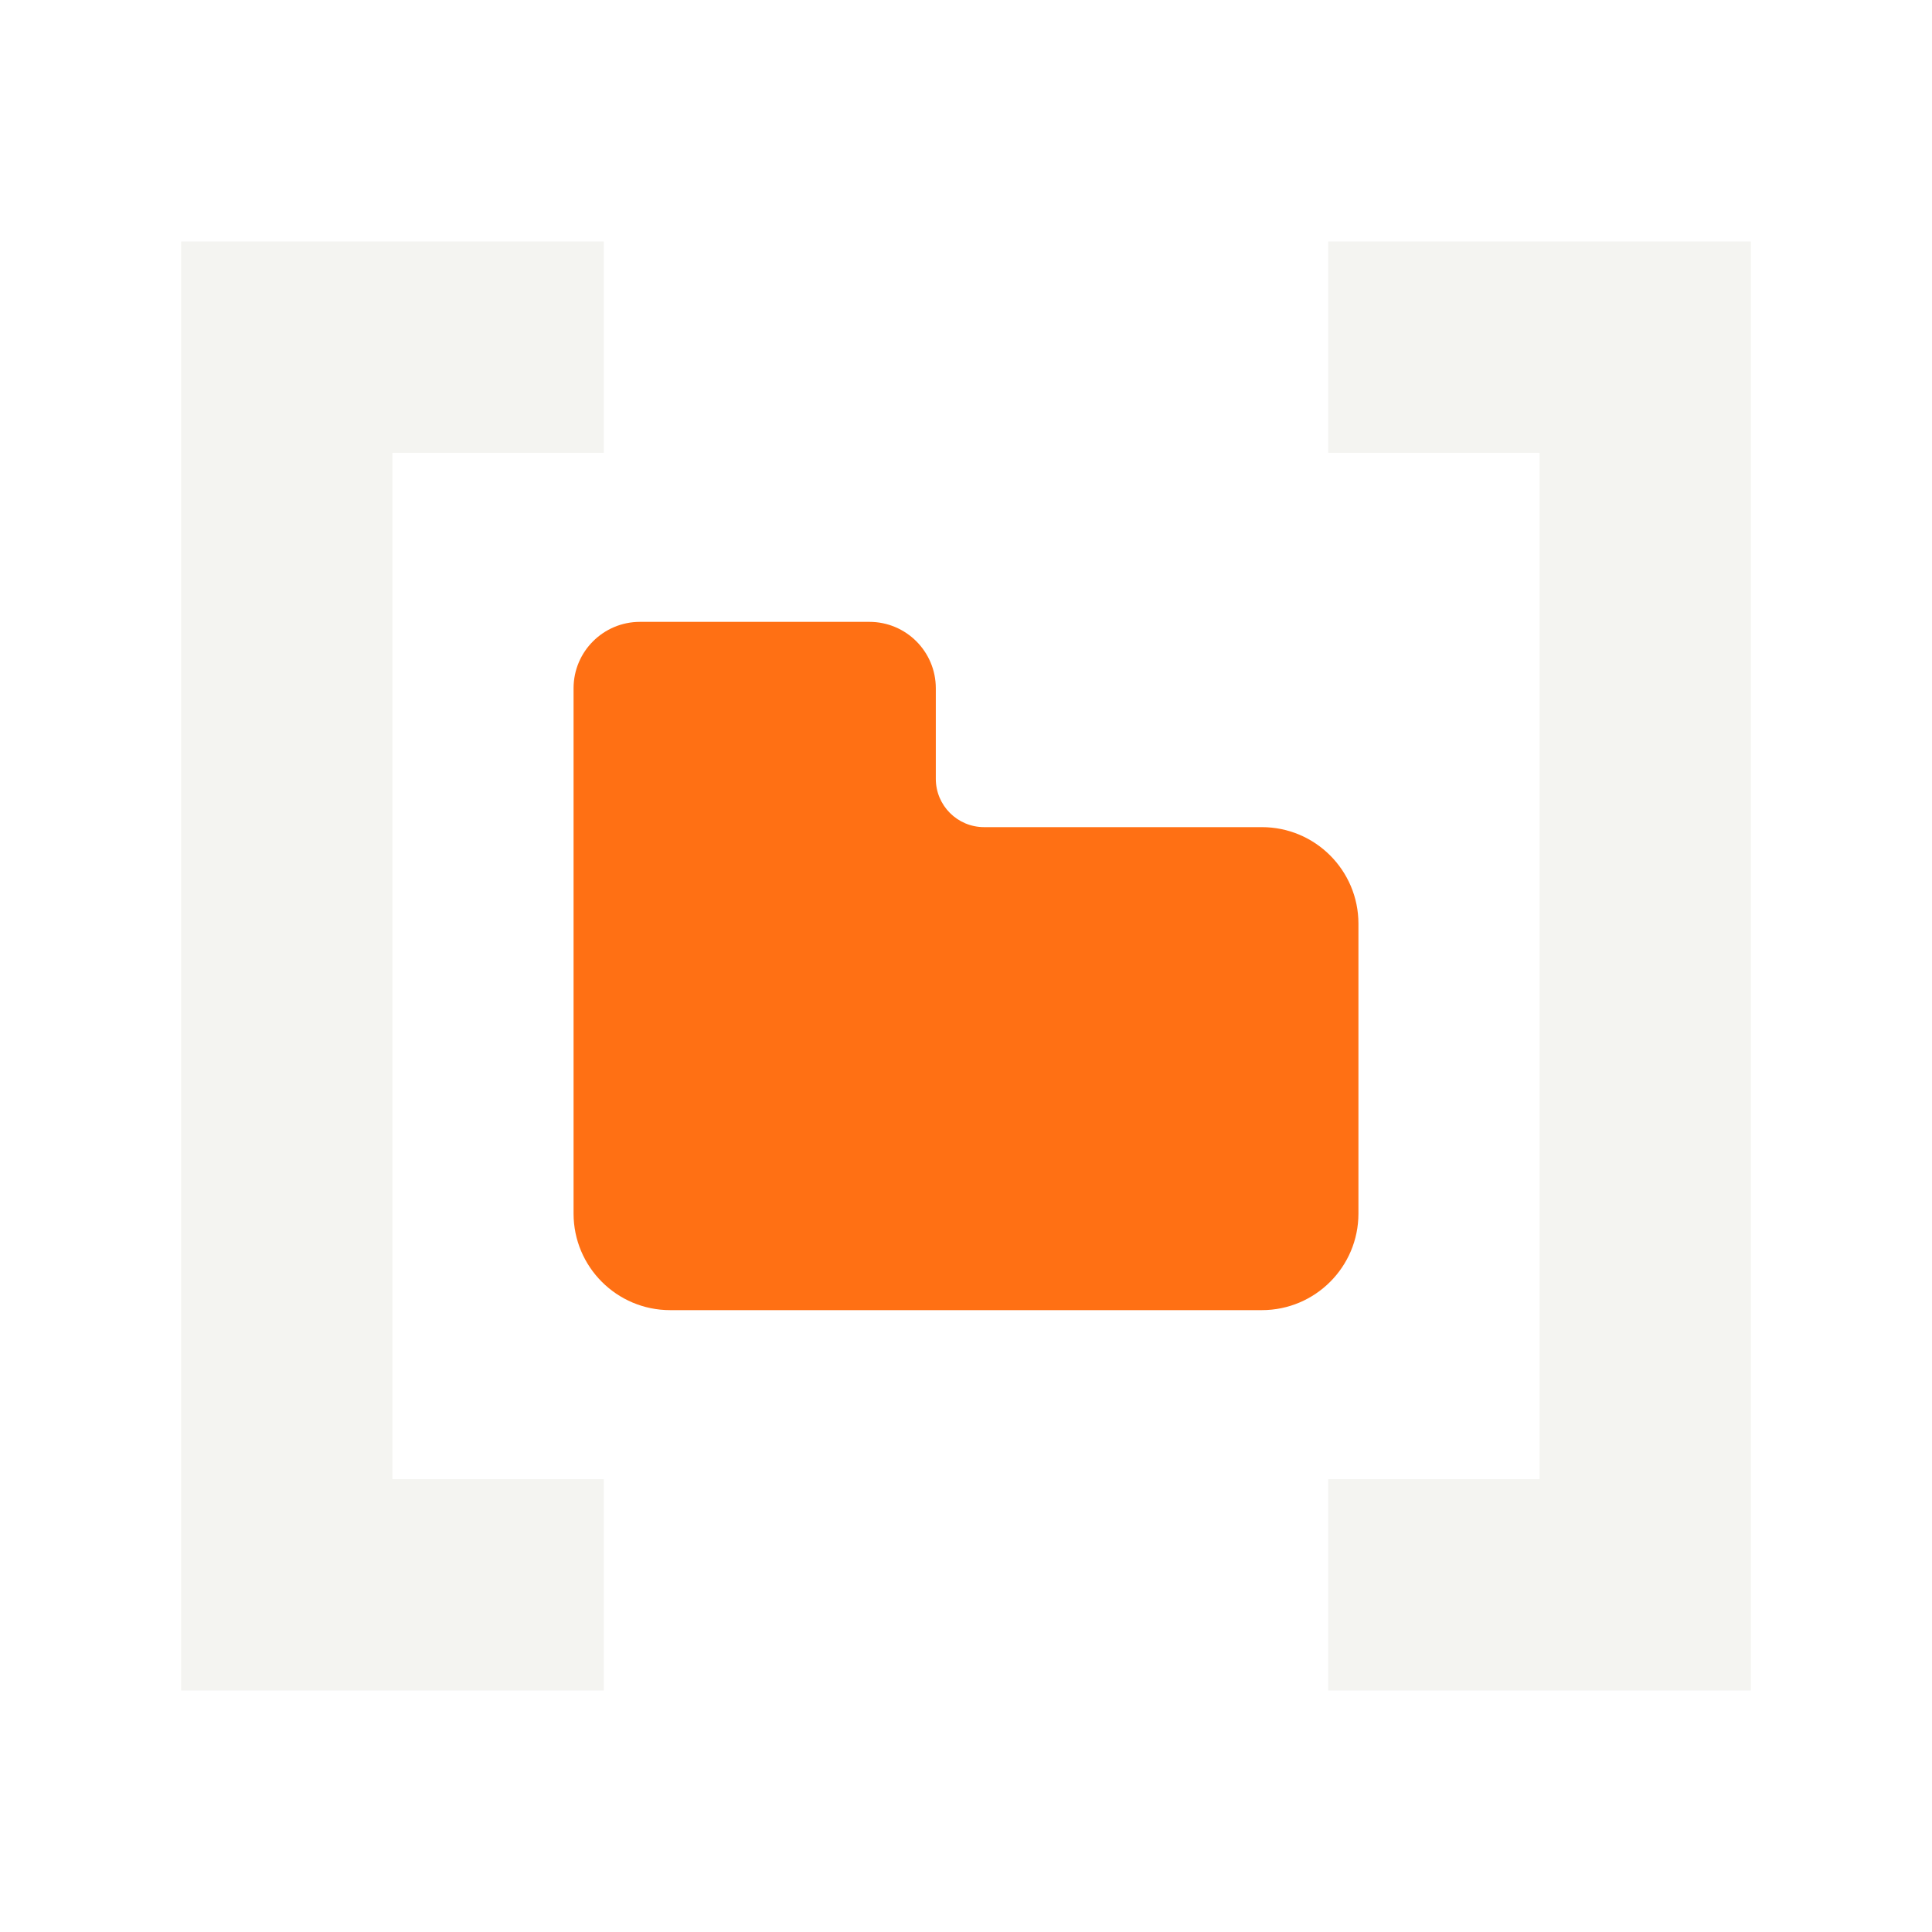
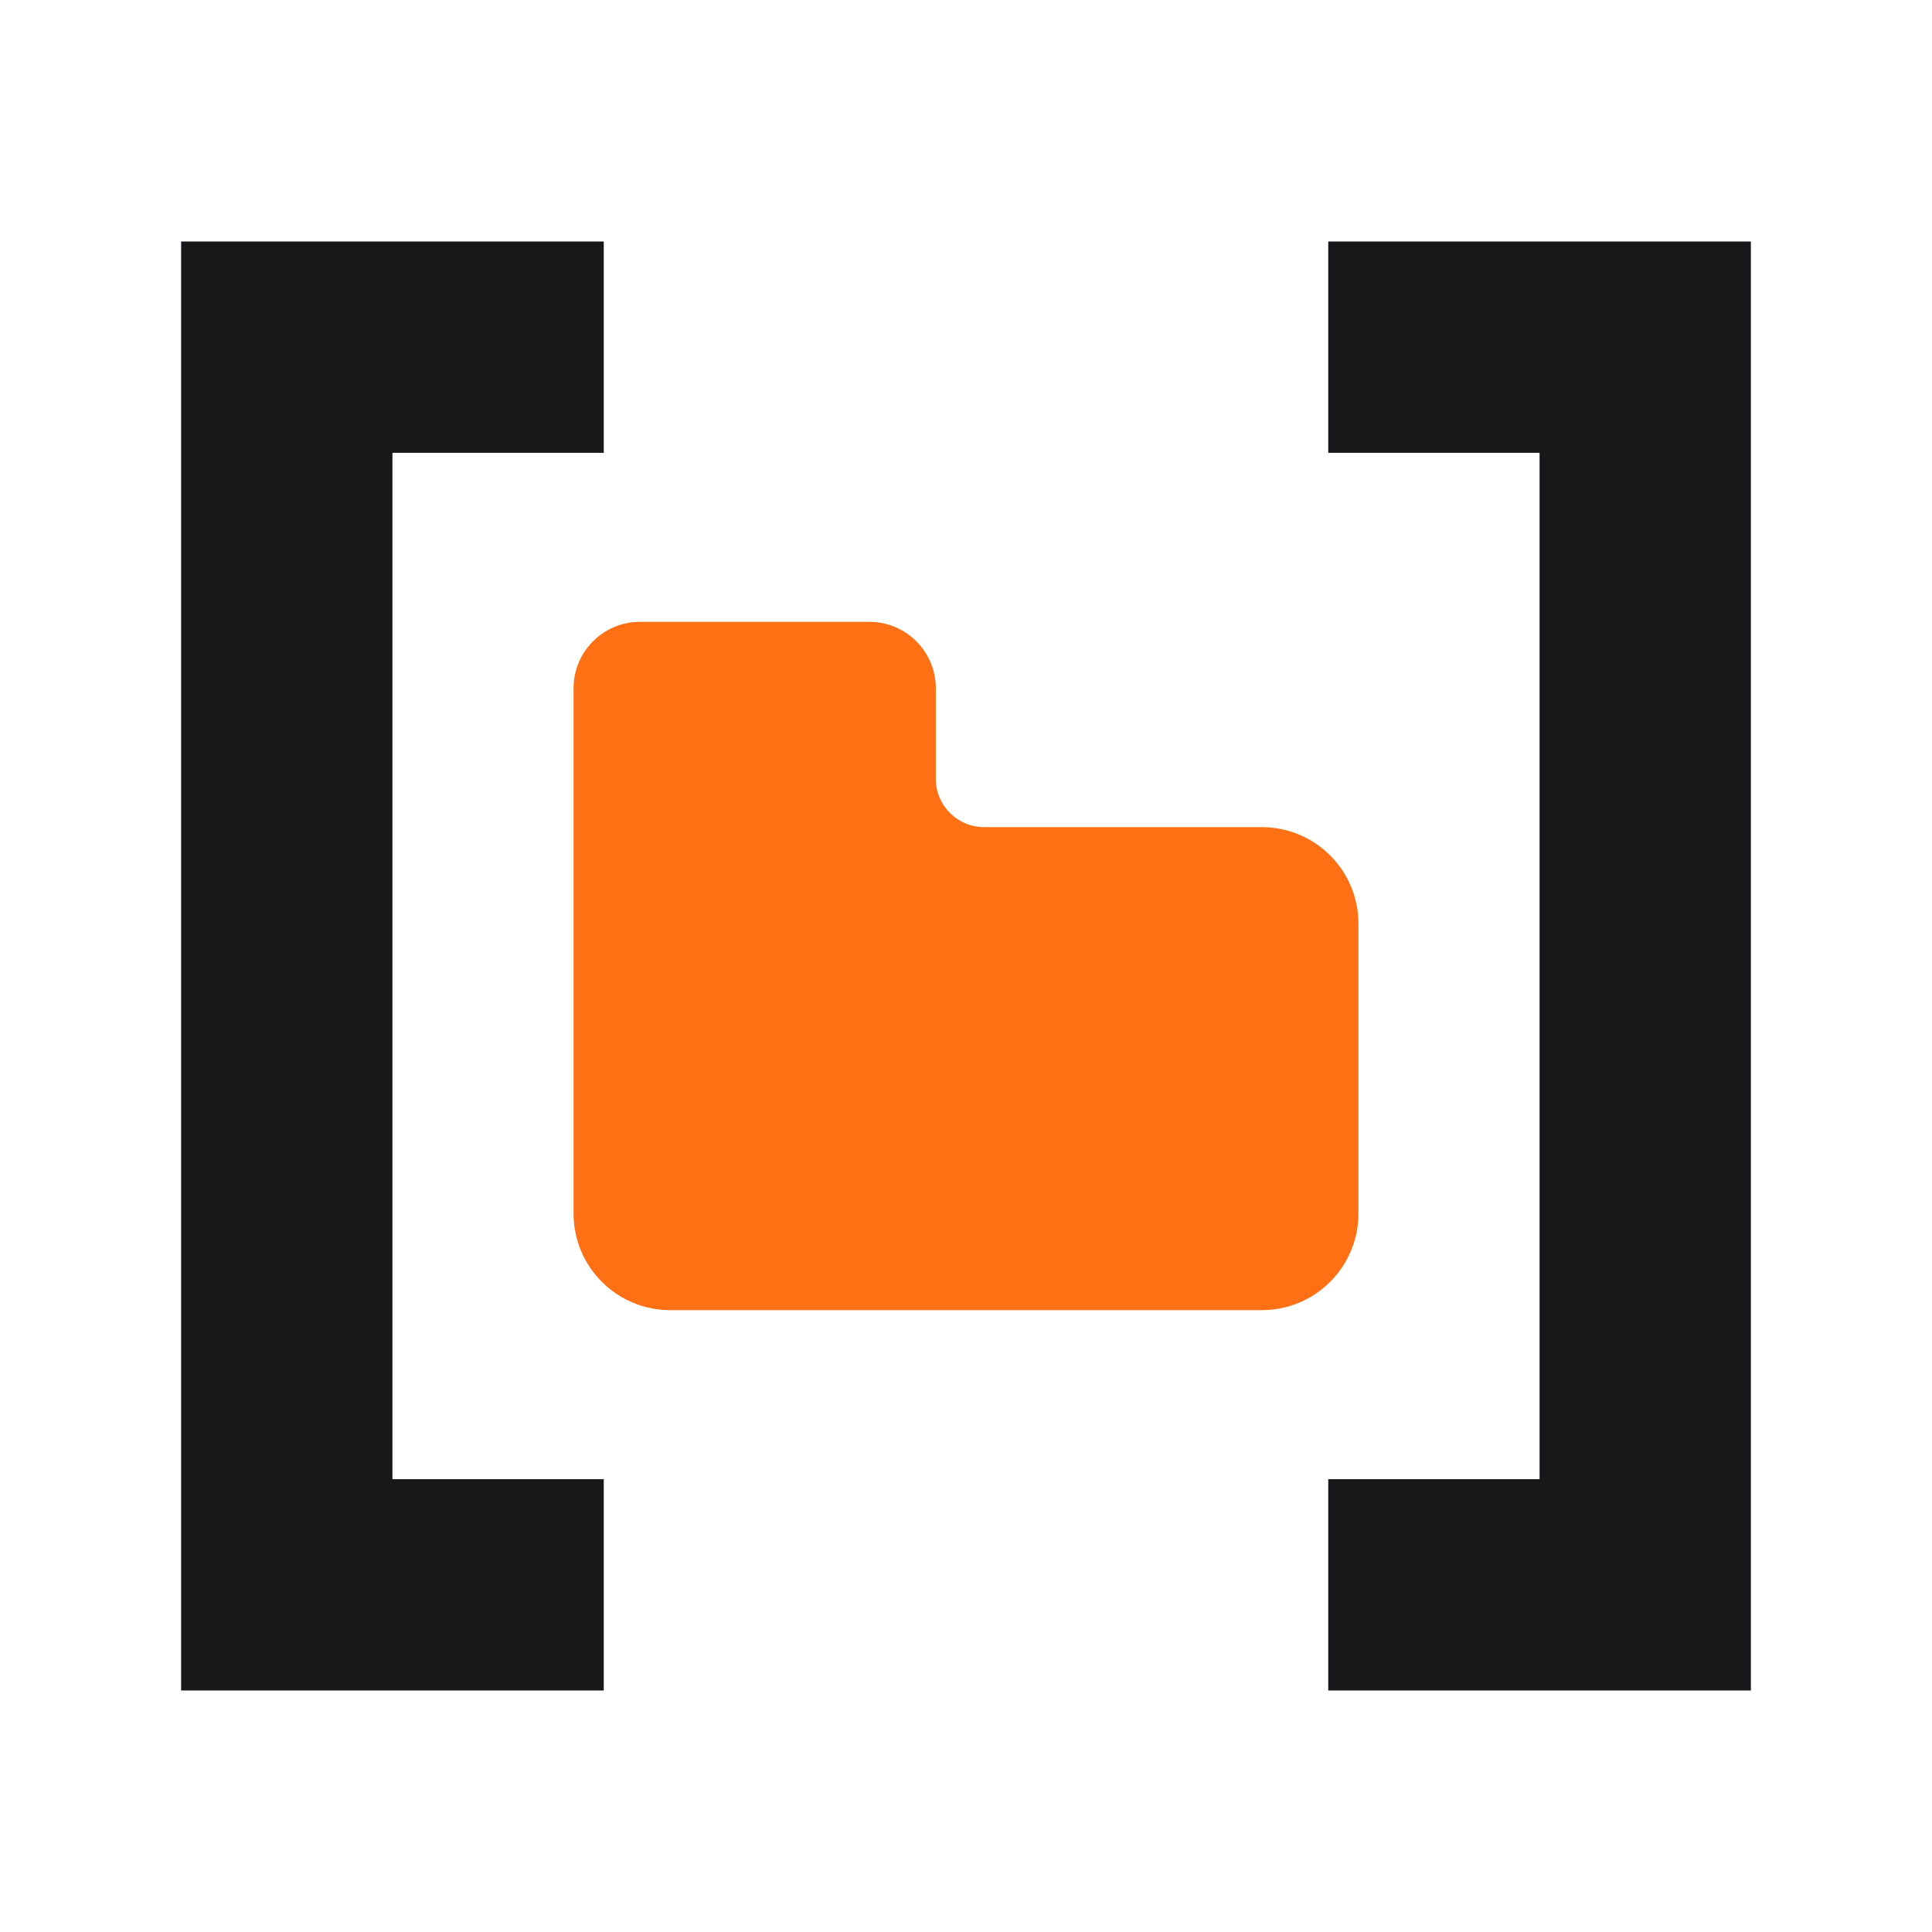
<svg xmlns="http://www.w3.org/2000/svg" viewBox="0 0 32 32">
-   <path d="M3 4h7v3.5H6.5v17H10V28H3V4z" fill="#f4f4f1" />
-   <path d="M29 4h-7v3.5h3.5v17H22V28h7V4z" fill="#f4f4f1" />
+   <path d="M3 4h7v3.5H6.5v17H10V28H3V4z" fill="#18181b" />
+   <path d="M29 4h-7v3.5h3.5v17H22V28h7V4z" fill="#18181b" />
  <path d="M10.6 10.3H14.4a1.1 1.1 0 0 1 1.1 1.1V12.9a0.8 0.8 0 0 0 0.8 0.8H20.9a1.6 1.6 0 0 1 1.6 1.6V20.1a1.6 1.6 0 0 1-1.6 1.6H11.1a1.6 1.6 0 0 1-1.6-1.6V11.4a1.1 1.1 0 0 1 1.1-1.1z" fill="#ff7014" />
</svg>
